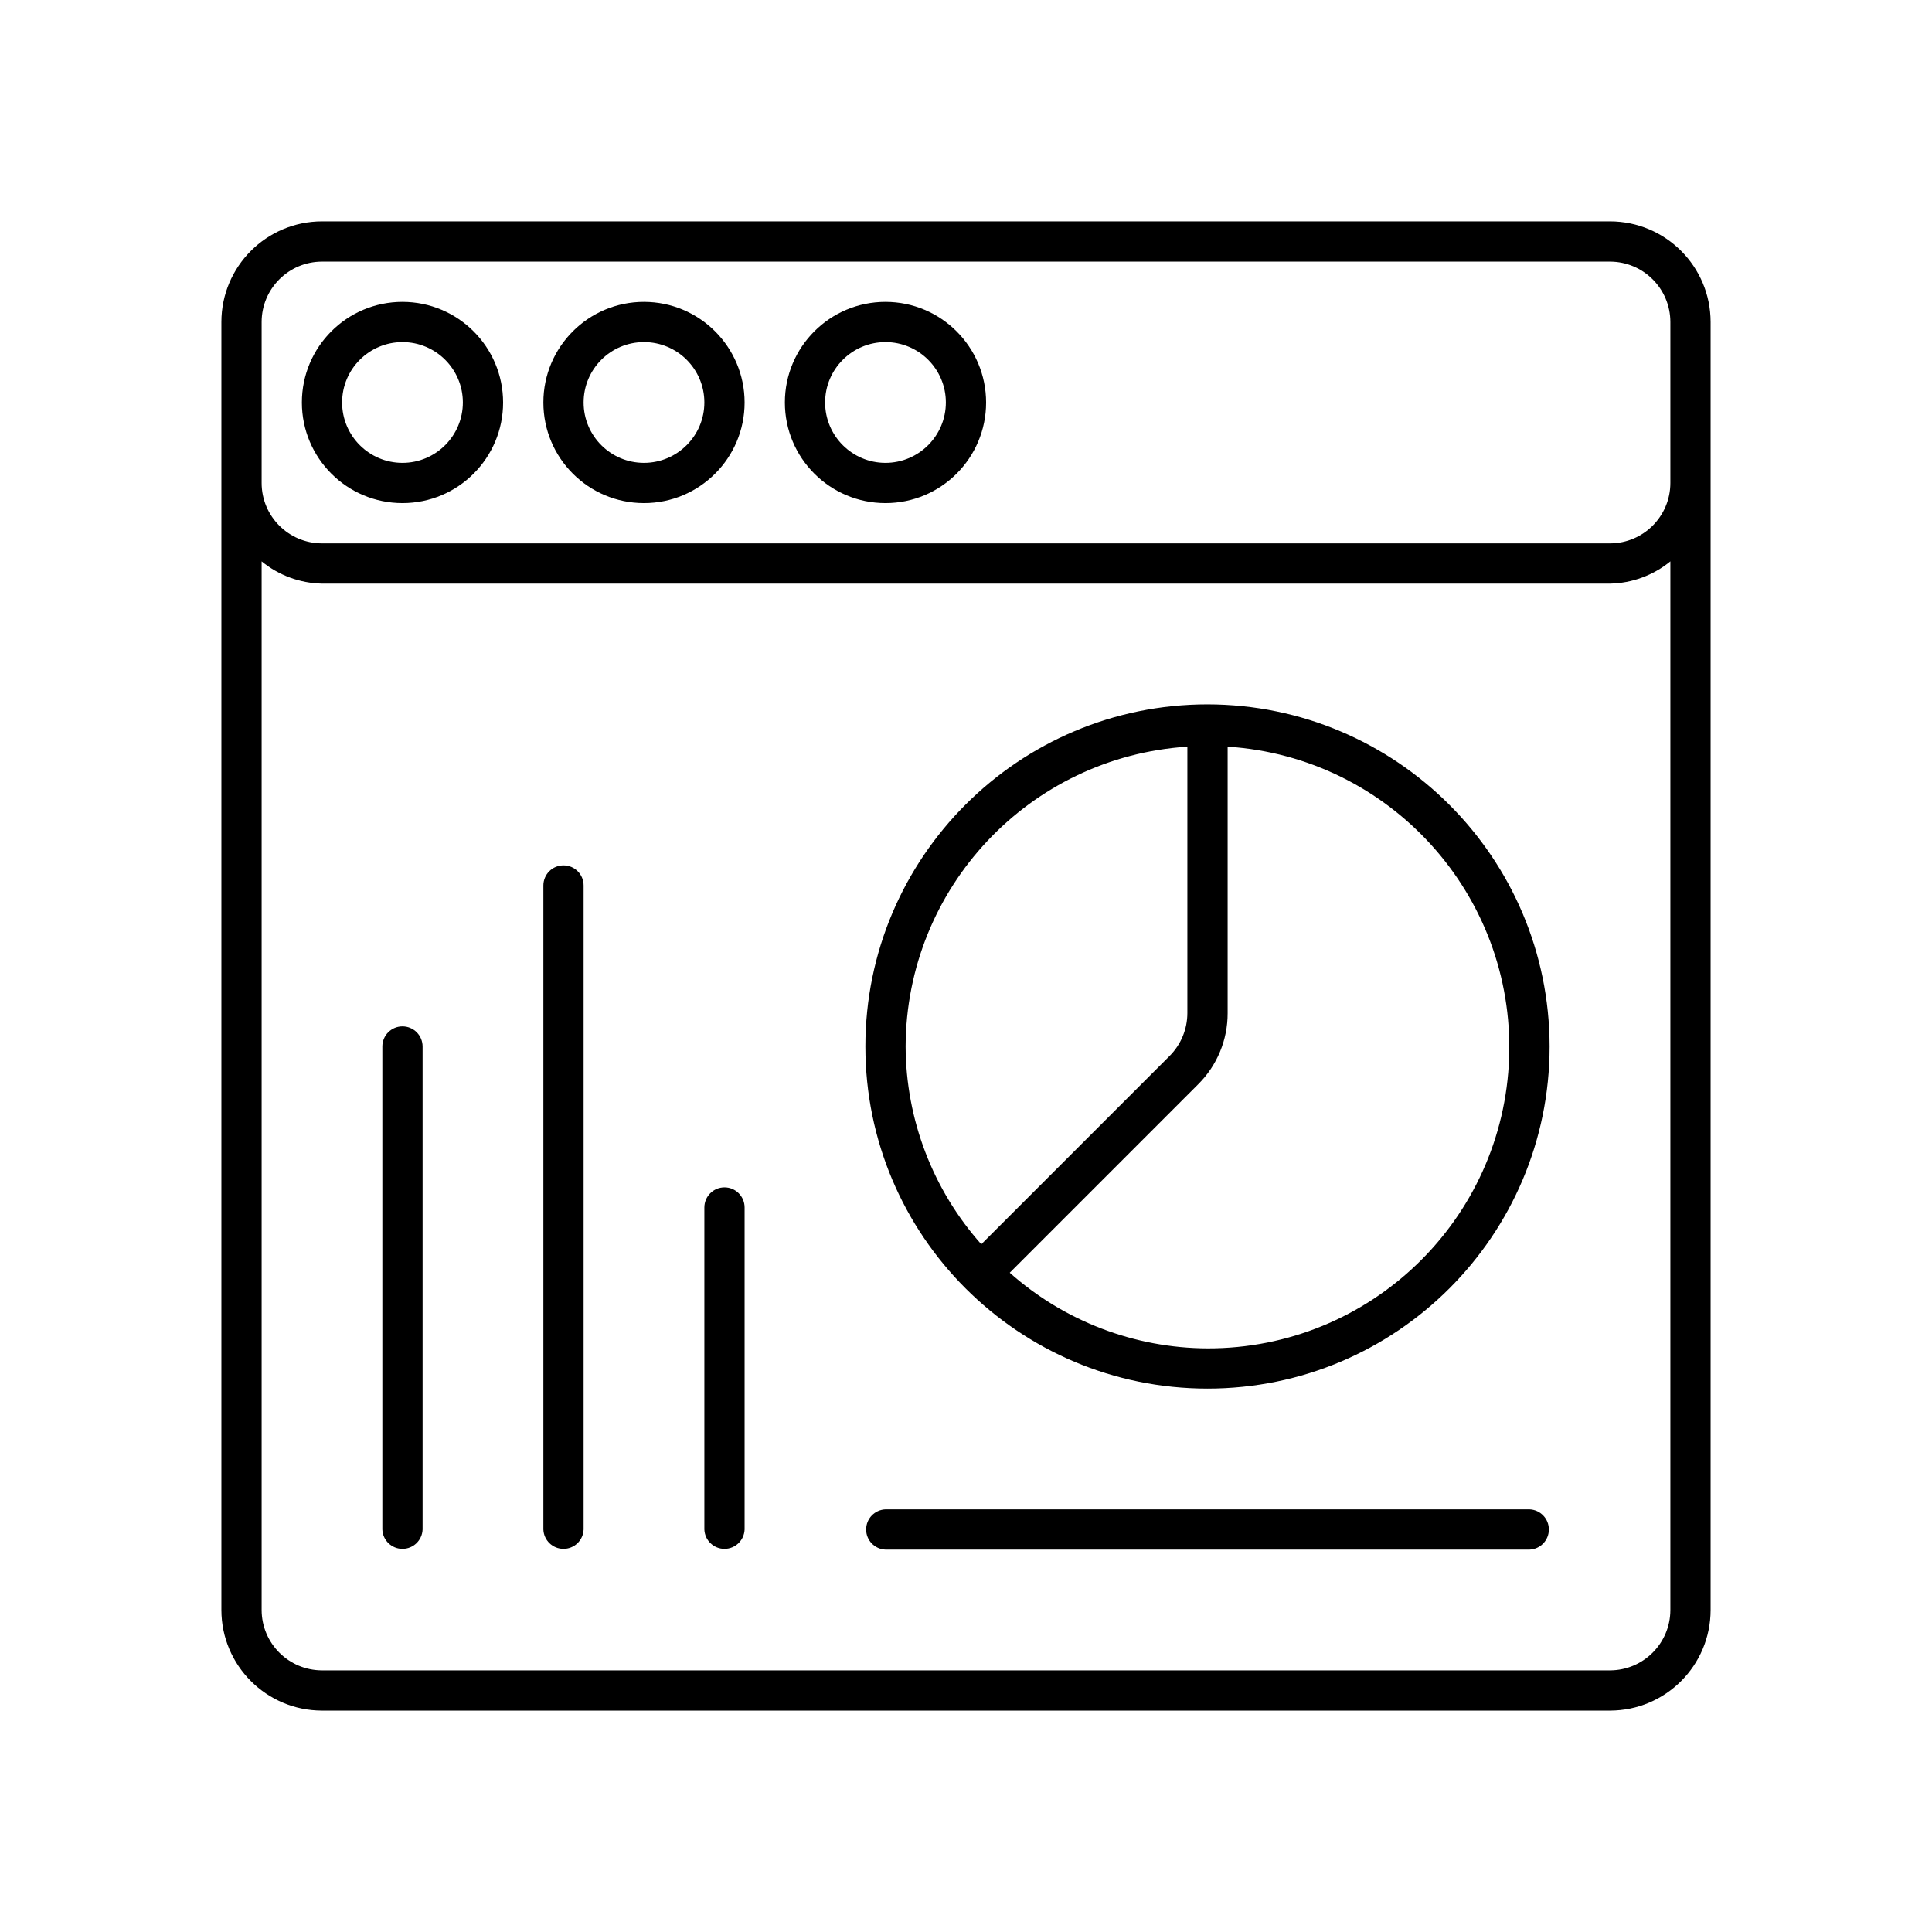
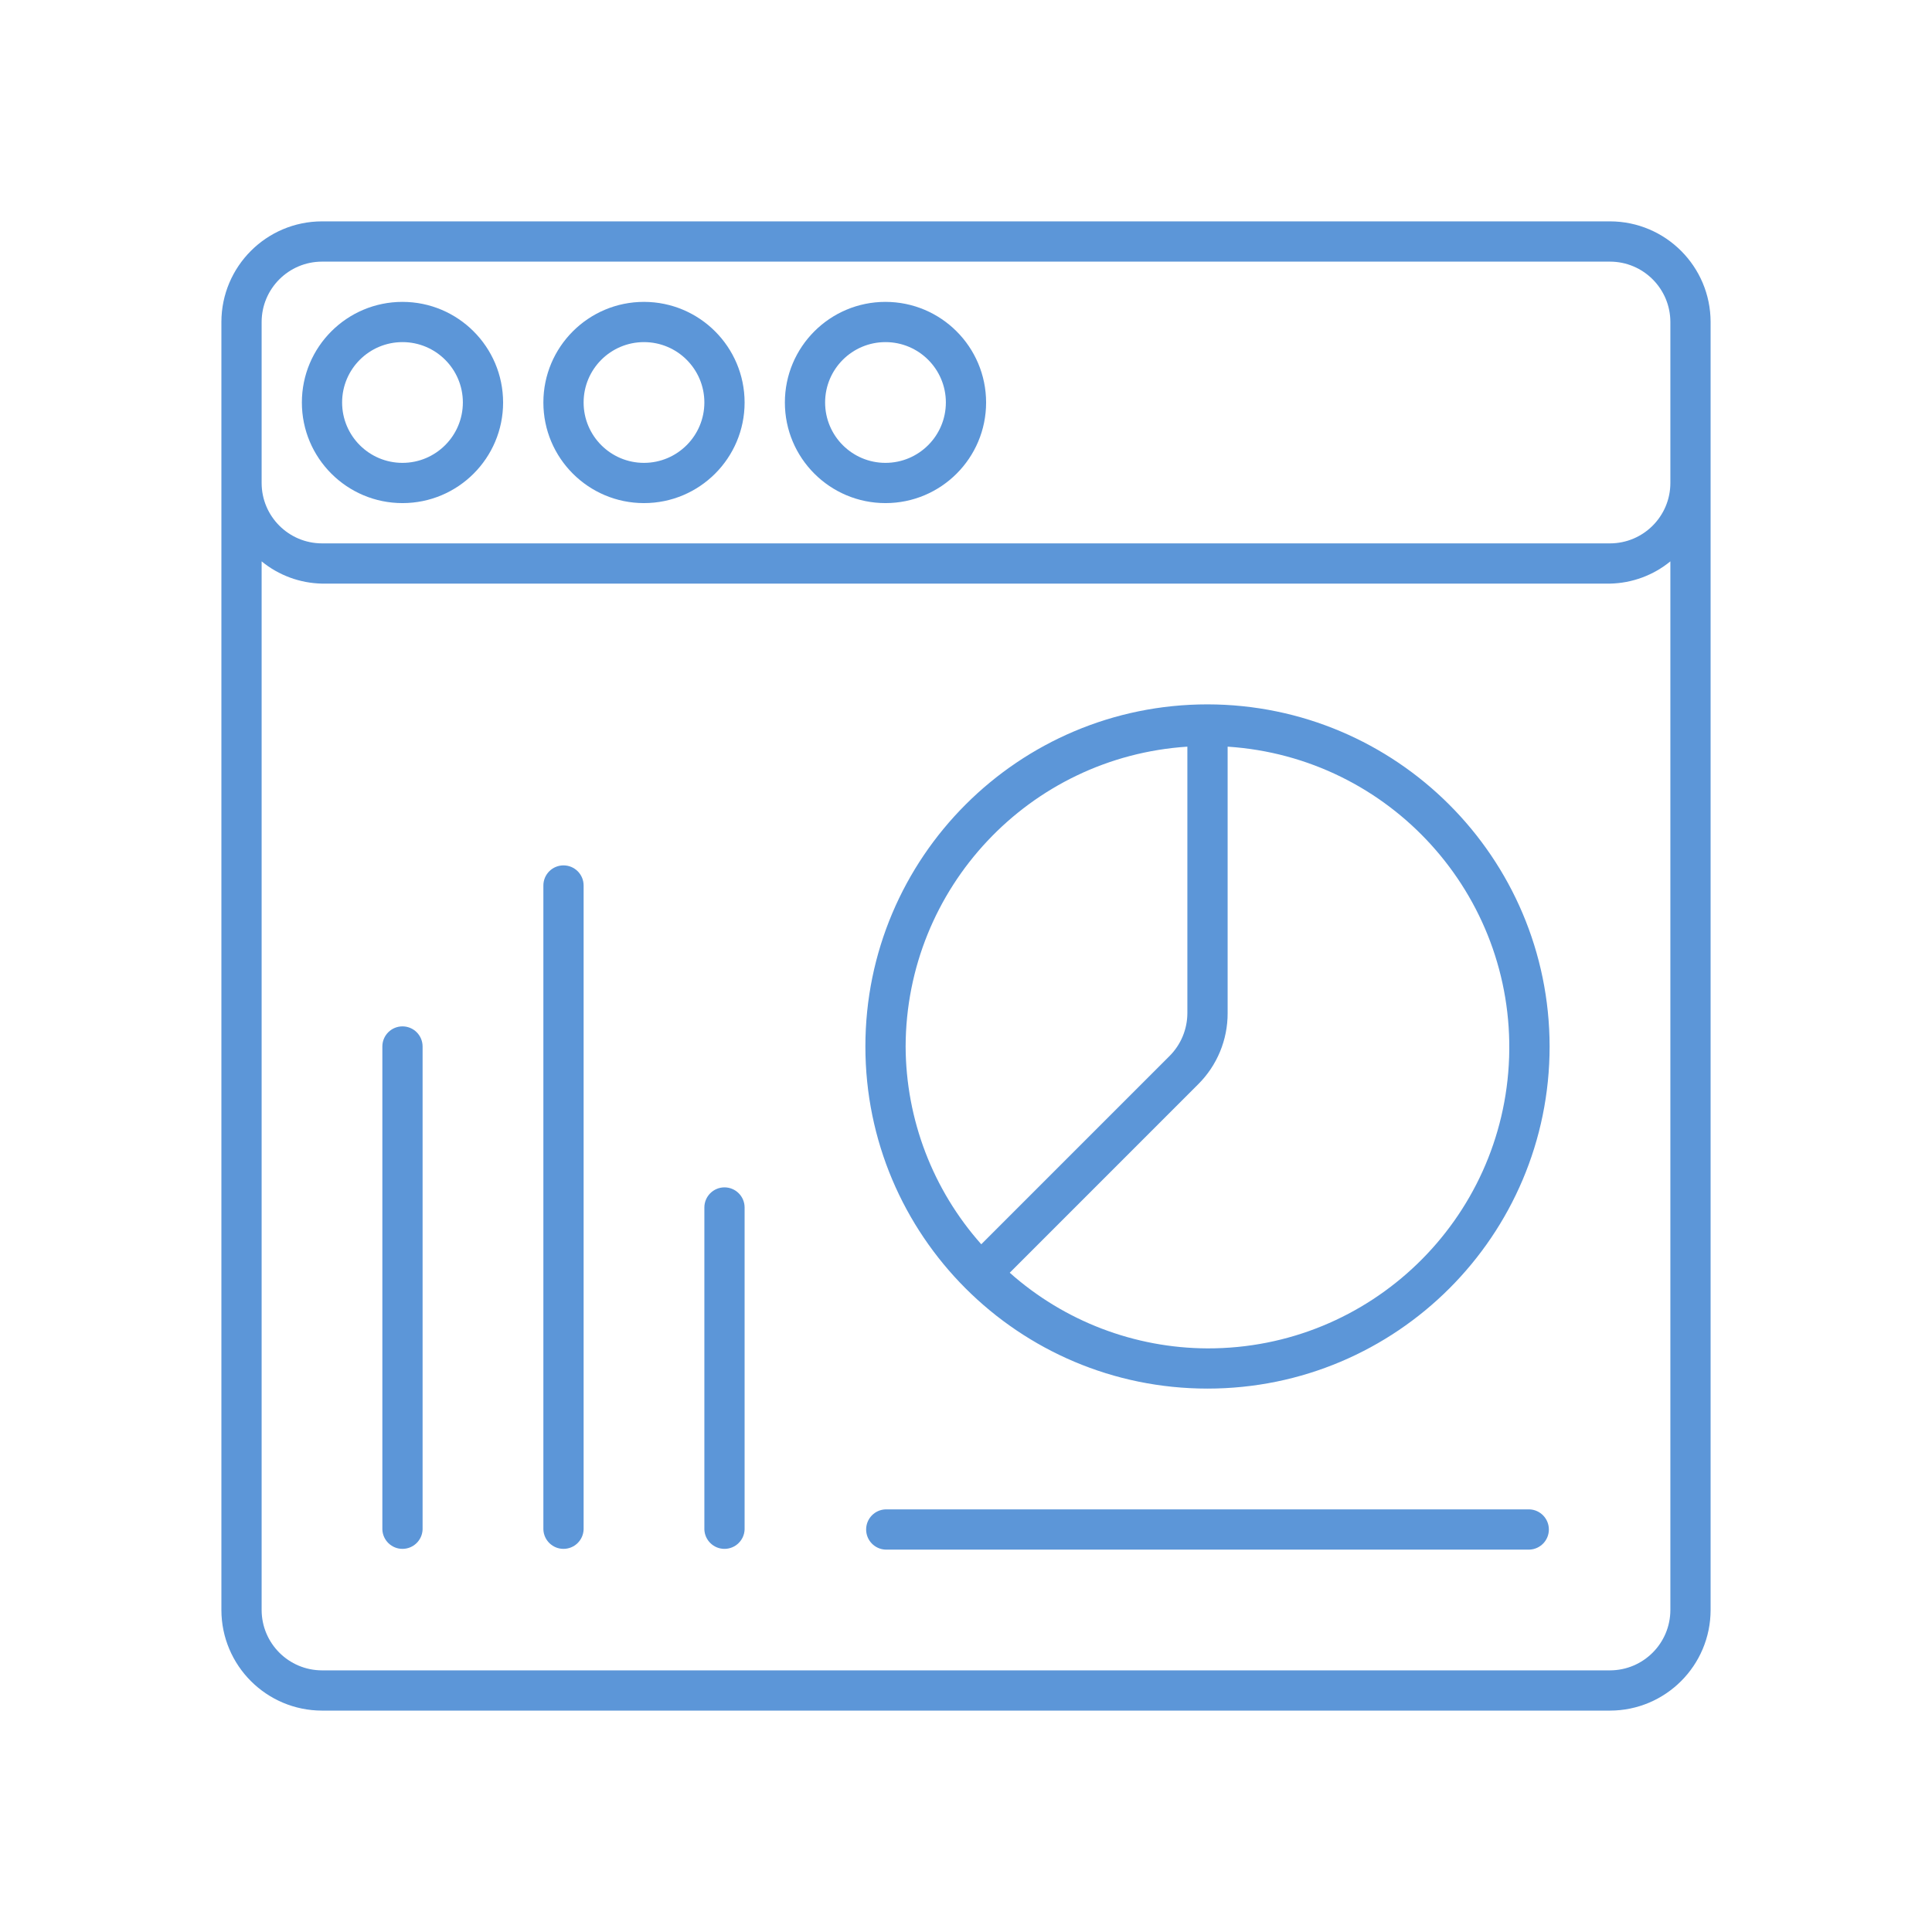
- <svg xmlns="http://www.w3.org/2000/svg" viewBox="0 0 64 64">
+ <svg xmlns="http://www.w3.org/2000/svg" viewBox="0 0 64 64" fill="#5c96d8">
  <g id="_42_Analysis" data-name="42_Analysis">
    <path d="M53.333,7.333H10.667a3.337,3.337,0,0,0-3.333,3.333V53.333a3.337,3.337,0,0,0,3.333,3.333H53.333a3.337,3.337,0,0,0,3.333-3.333V10.667A3.337,3.337,0,0,0,53.333,7.333Zm2,46a2.003,2.003,0,0,1-2,2H10.667a2.003,2.003,0,0,1-2-2V18.596a3.26,3.26,0,0,0,2,.737H53.333a3.26,3.26,0,0,0,2-.737Zm0-37.333a2.002,2.002,0,0,1-2,2H10.667a2.002,2.002,0,0,1-2-2V10.667a2.002,2.002,0,0,1,2-2H53.333a2.002,2.002,0,0,1,2,2Z" />
    <path d="M13.333,10a3.333,3.333,0,1,0,3.333,3.333A3.336,3.336,0,0,0,13.333,10Zm0,5.333a2,2,0,1,1,2-2A2.002,2.002,0,0,1,13.333,15.333Z" />
    <path d="M21.333,10a3.333,3.333,0,1,0,3.333,3.333A3.336,3.336,0,0,0,21.333,10Zm0,5.333a2,2,0,1,1,2-2A2.002,2.002,0,0,1,21.333,15.333Z" />
    <path d="M29.333,10a3.333,3.333,0,1,0,3.333,3.333A3.336,3.336,0,0,0,29.333,10Zm0,5.333a2,2,0,1,1,2-2A2.002,2.002,0,0,1,29.333,15.333Z" />
    <path d="M13.333,34a.666.666,0,0,0-.667.667v16a.667.667,0,0,0,1.333,0v-16A.666.666,0,0,0,13.333,34Z" />
    <path d="M18.667,28.667A.666.666,0,0,0,18,29.333V50.667a.667.667,0,0,0,1.333,0V29.333A.666.666,0,0,0,18.667,28.667Z" />
    <path d="M24,39.333A.667.667,0,0,0,23.333,40V50.667a.667.667,0,0,0,1.333,0V40A.667.667,0,0,0,24,39.333Z" />
    <path d="M40,23.333A11.333,11.333,0,1,0,51.333,34.667,11.347,11.347,0,0,0,40,23.333ZM30,34.667a9.982,9.982,0,0,1,9.333-9.933v8.829a2.014,2.014,0,0,1-.586,1.414L32.506,41.218A9.915,9.915,0,0,1,30,34.667Zm10,10a9.914,9.914,0,0,1-6.551-2.506L39.69,35.919a3.309,3.309,0,0,0,.977-2.357V24.734A9.977,9.977,0,0,1,40,44.667Z" />
    <path d="M50.667,50H29.333a.667.667,0,0,0,0,1.333H50.667a.667.667,0,0,0,0-1.333Z" />
  </g>
</svg>
